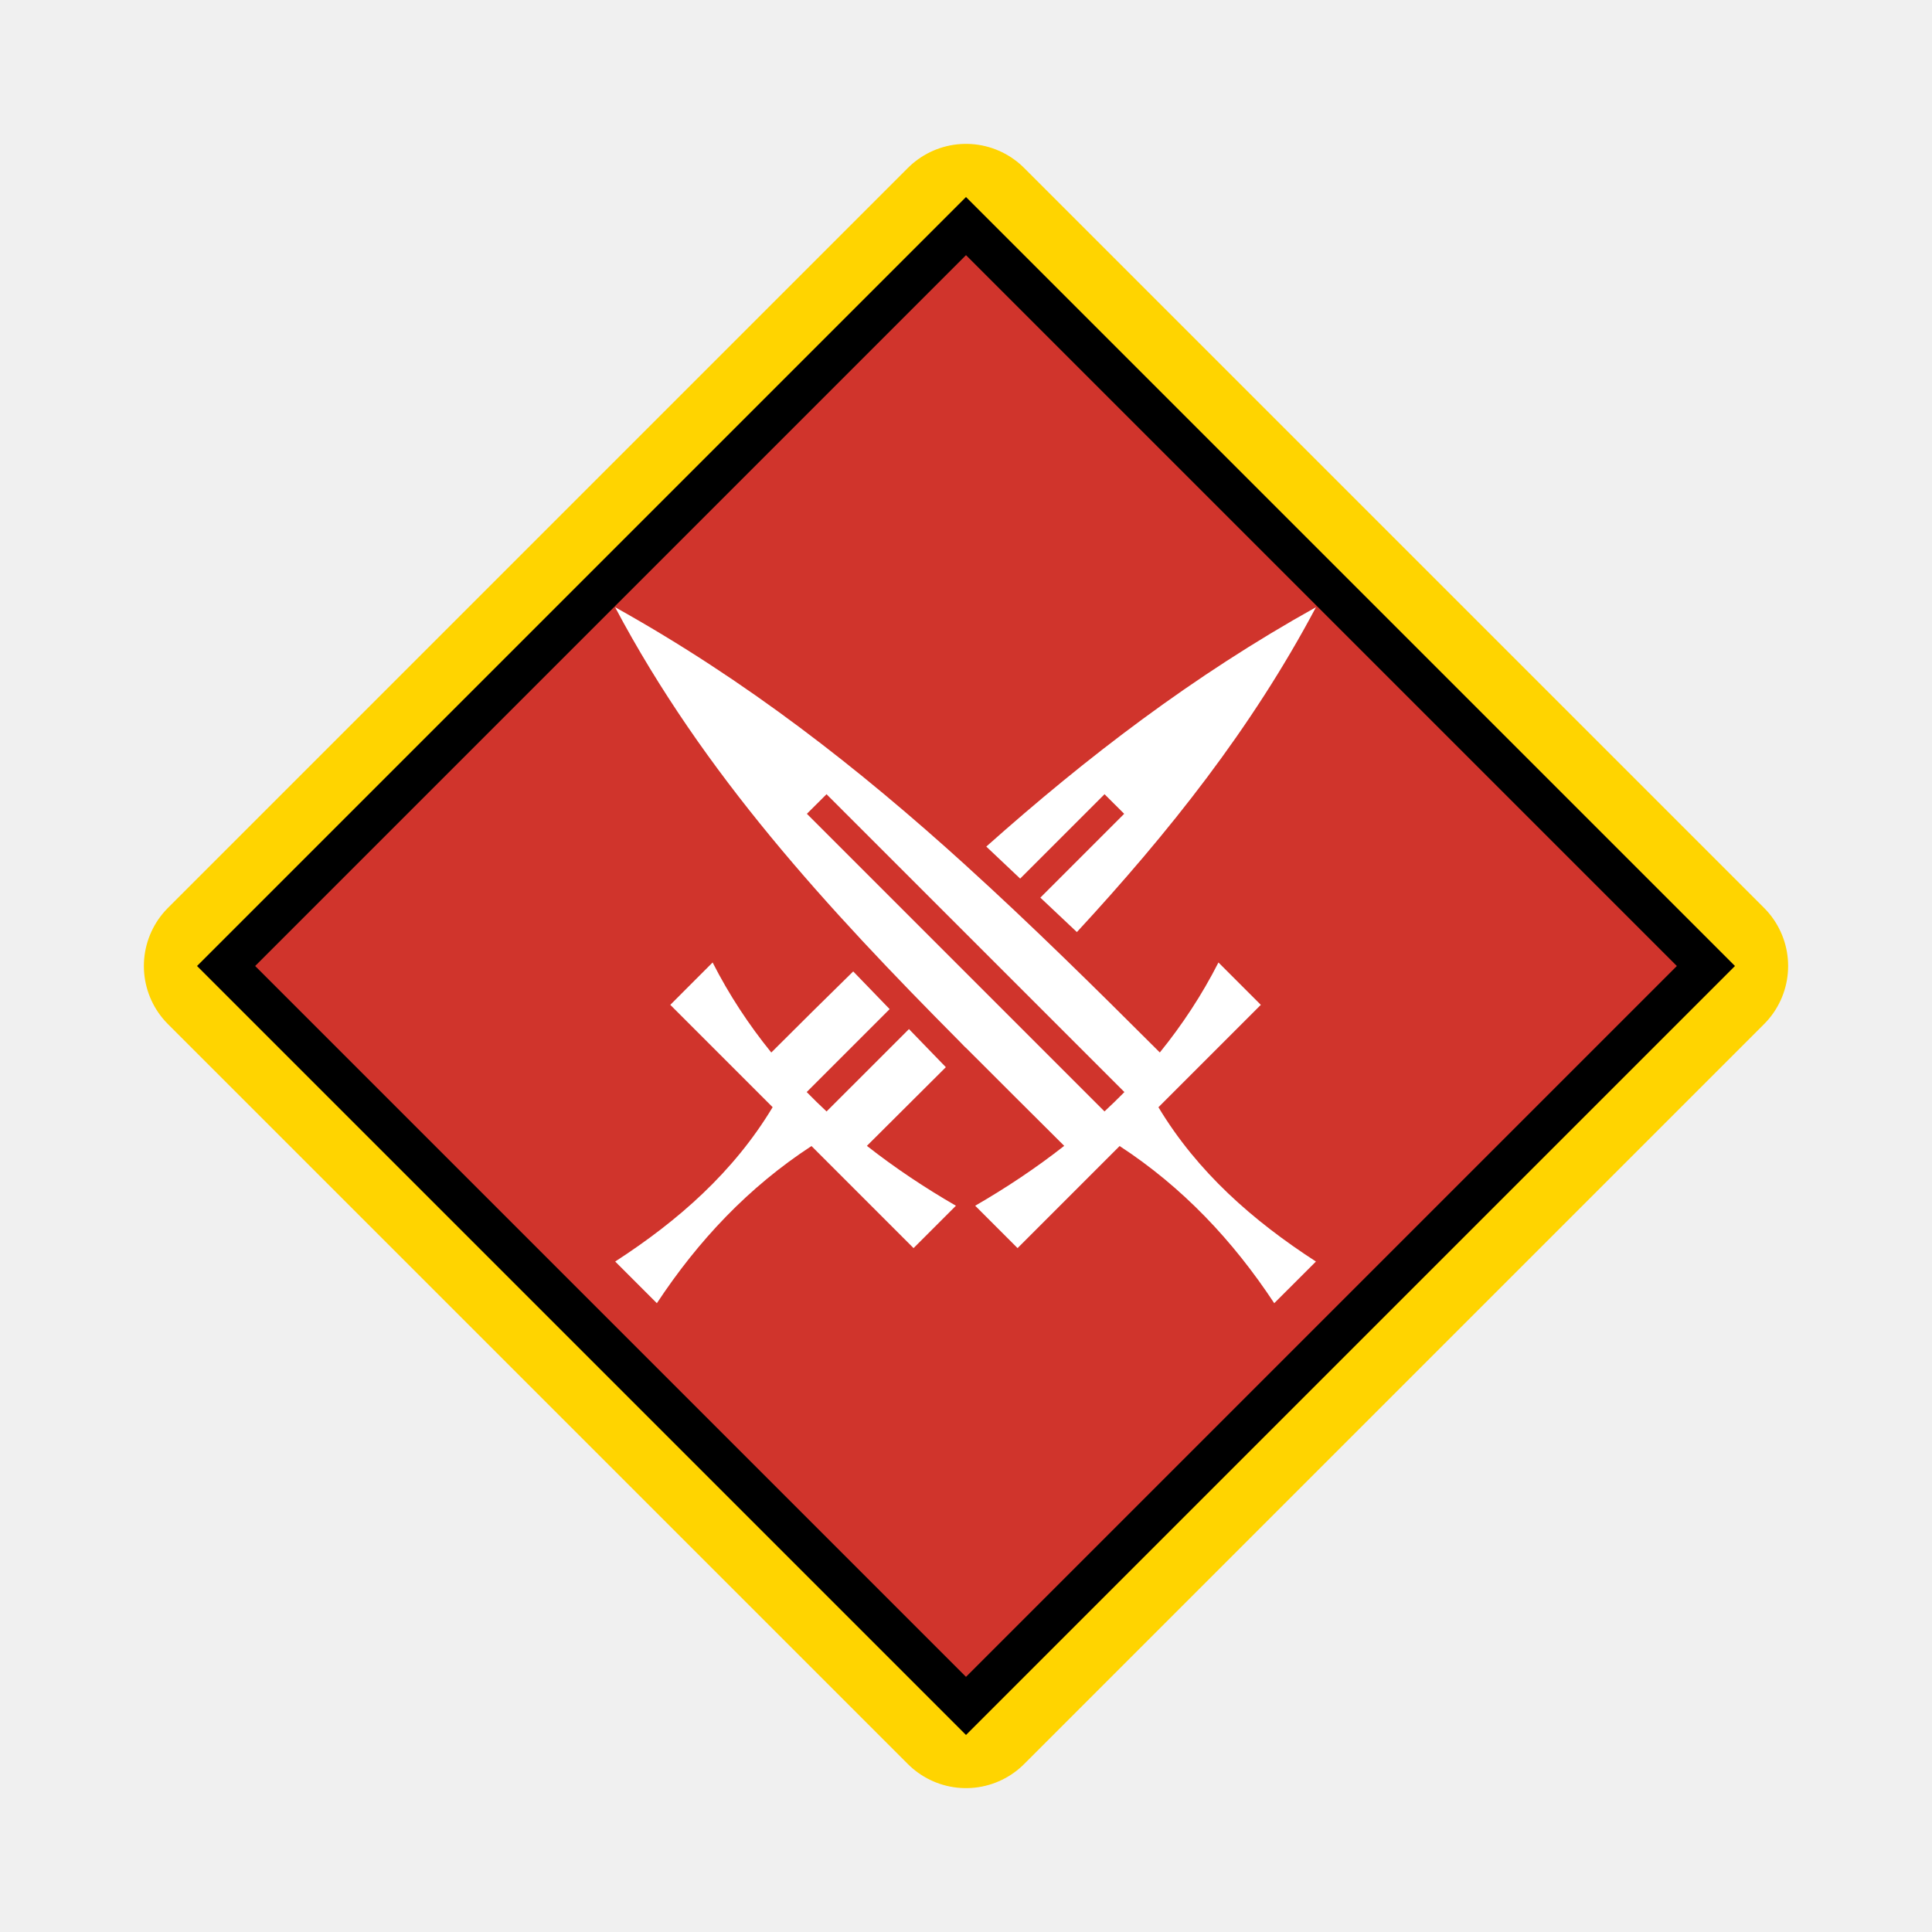
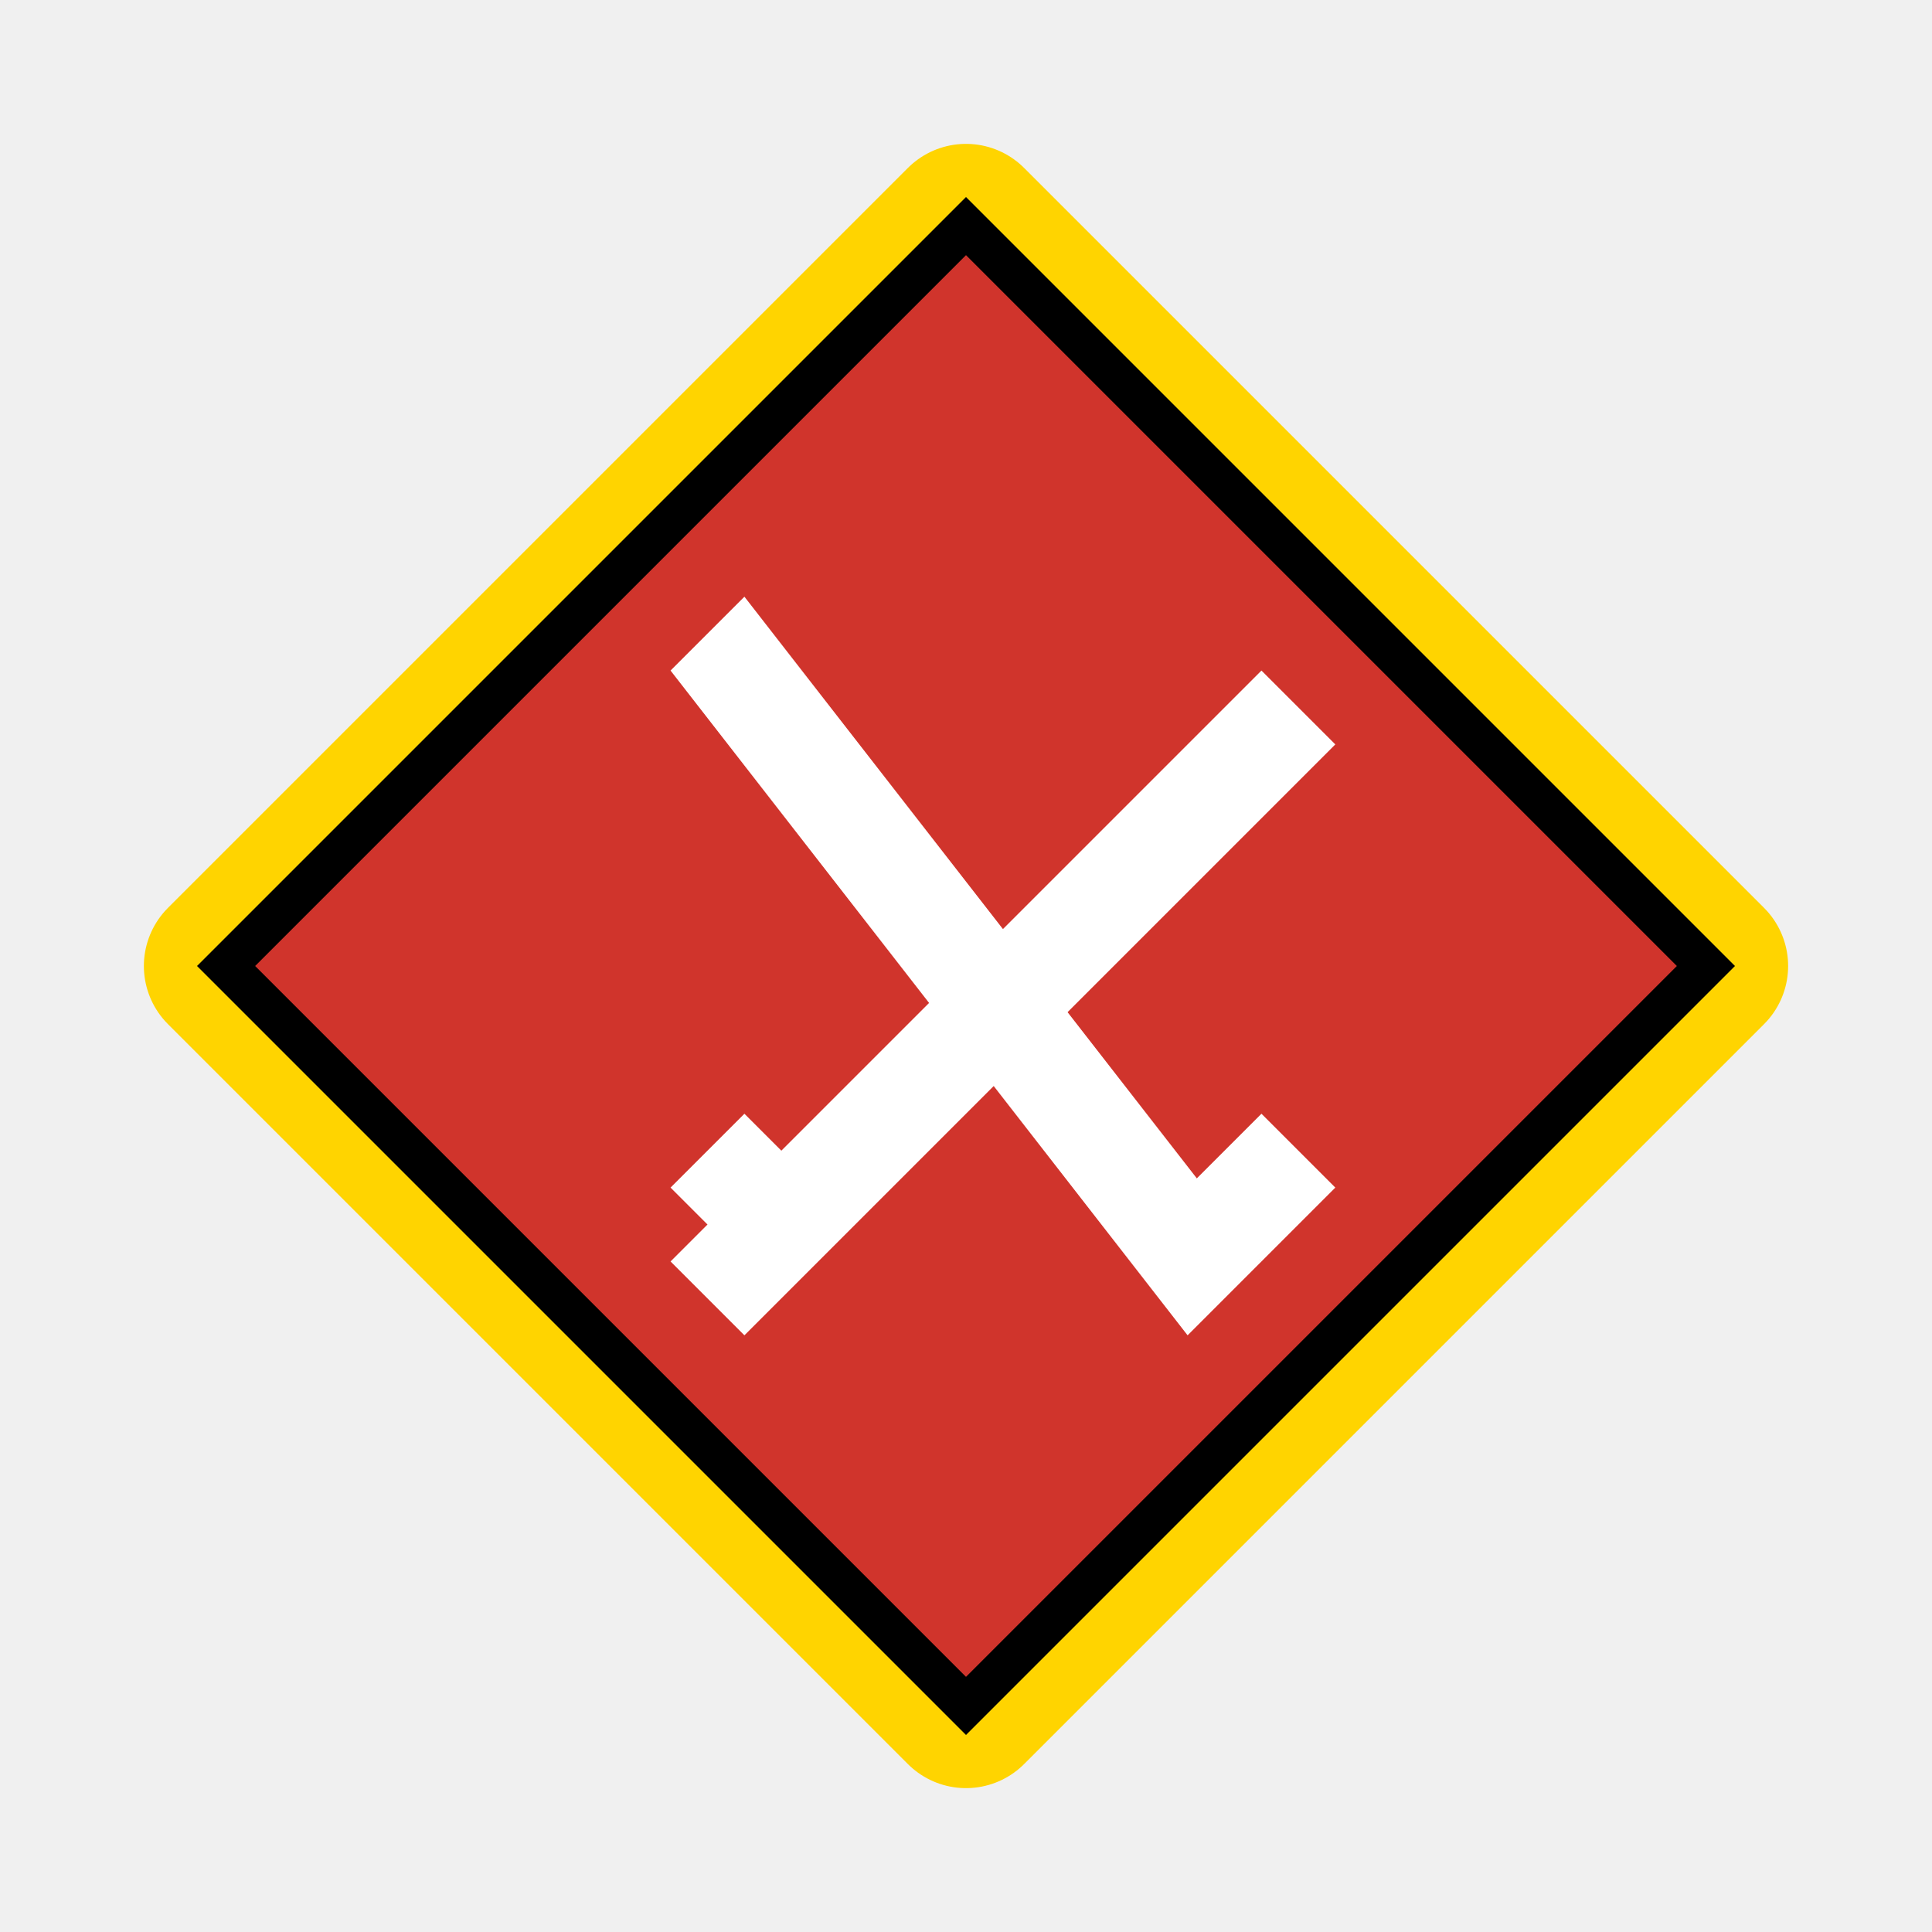
<svg xmlns="http://www.w3.org/2000/svg" version="1.2" baseProfile="tiny" viewBox="6 6 188 188">
  <path d="M 100,28 L172,100 100,172 28,100 100,28 Z Z" stroke-width="16" stroke-linecap="round" stroke-linejoin="round" stroke="#ffd400" fill="none" />
  <path d="M 100,28 L172,100 100,172 28,100 100,28 Z" stroke-width="4" stroke="black" fill="#d0342c" fill-opacity="1" />
-   <g transform="translate(63.000,63.000) scale(0.144531)" fill="#ffffff" color="#ffffff" stroke="none">
-     <path fill="#ffffff" d="M19.75 14.438c59.538 112.29 142.51 202.35 232.28 292.718l3.626 3.75l.063-.062c21.827 21.93 44.04 43.923 66.405 66.25c-18.856 14.813-38.974 28.2-59.938 40.312l28.532 28.53l68.717-68.717c42.337 27.636 76.286 63.646 104.094 105.81l28.064-28.06c-42.47-27.493-79.74-60.206-106.03-103.876l68.936-68.938l-28.53-28.53c-11.115 21.853-24.413 42.015-39.47 60.593c-43.852-43.8-86.462-85.842-130.125-125.47c-.224-.203-.432-.422-.656-.625C183.624 122.75 108.515 63.91 19.75 14.437zm471.875 0c-83.038 46.28-154.122 100.78-221.97 161.156l22.814 21.562l56.81-56.812l13.22 13.187l-56.438 56.44l24.594 23.186c61.802-66.92 117.6-136.92 160.97-218.72zm-329.53 125.906l200.56 200.53a403 403 0 0 1-13.405 13.032L148.875 153.53zm-76.69 113.28l-28.5 28.532l68.907 68.906c-26.29 43.673-63.53 76.414-106 103.907l28.063 28.06c27.807-42.164 61.758-78.174 104.094-105.81l68.718 68.717l28.53-28.53c-20.962-12.113-41.08-25.5-59.937-40.313c17.865-17.83 35.61-35.433 53.157-52.97l-24.843-25.655l-55.47 55.467c-4.565-4.238-9.014-8.62-13.374-13.062l55.844-55.844l-24.53-25.374c-18.28 17.856-36.602 36.06-55.158 54.594c-15.068-18.587-28.38-38.758-39.5-60.625z" />
+   <g transform="translate(54.000,54.000) scale(0.179688)" fill="#ffffff" color="#ffffff" stroke="none">
+     <path d="M96 96 L136 56 L416 416 L376 456 Z" />
+     <path d="M416 96 L456 136 L136 456 L96 416 Z" />
+     <path d="M96 376 L136 416 L176 376 L136 336 Z" />
+     <path d="M376 376 L416 416 L456 376 L416 336 Z" />
  </g>
</svg>
